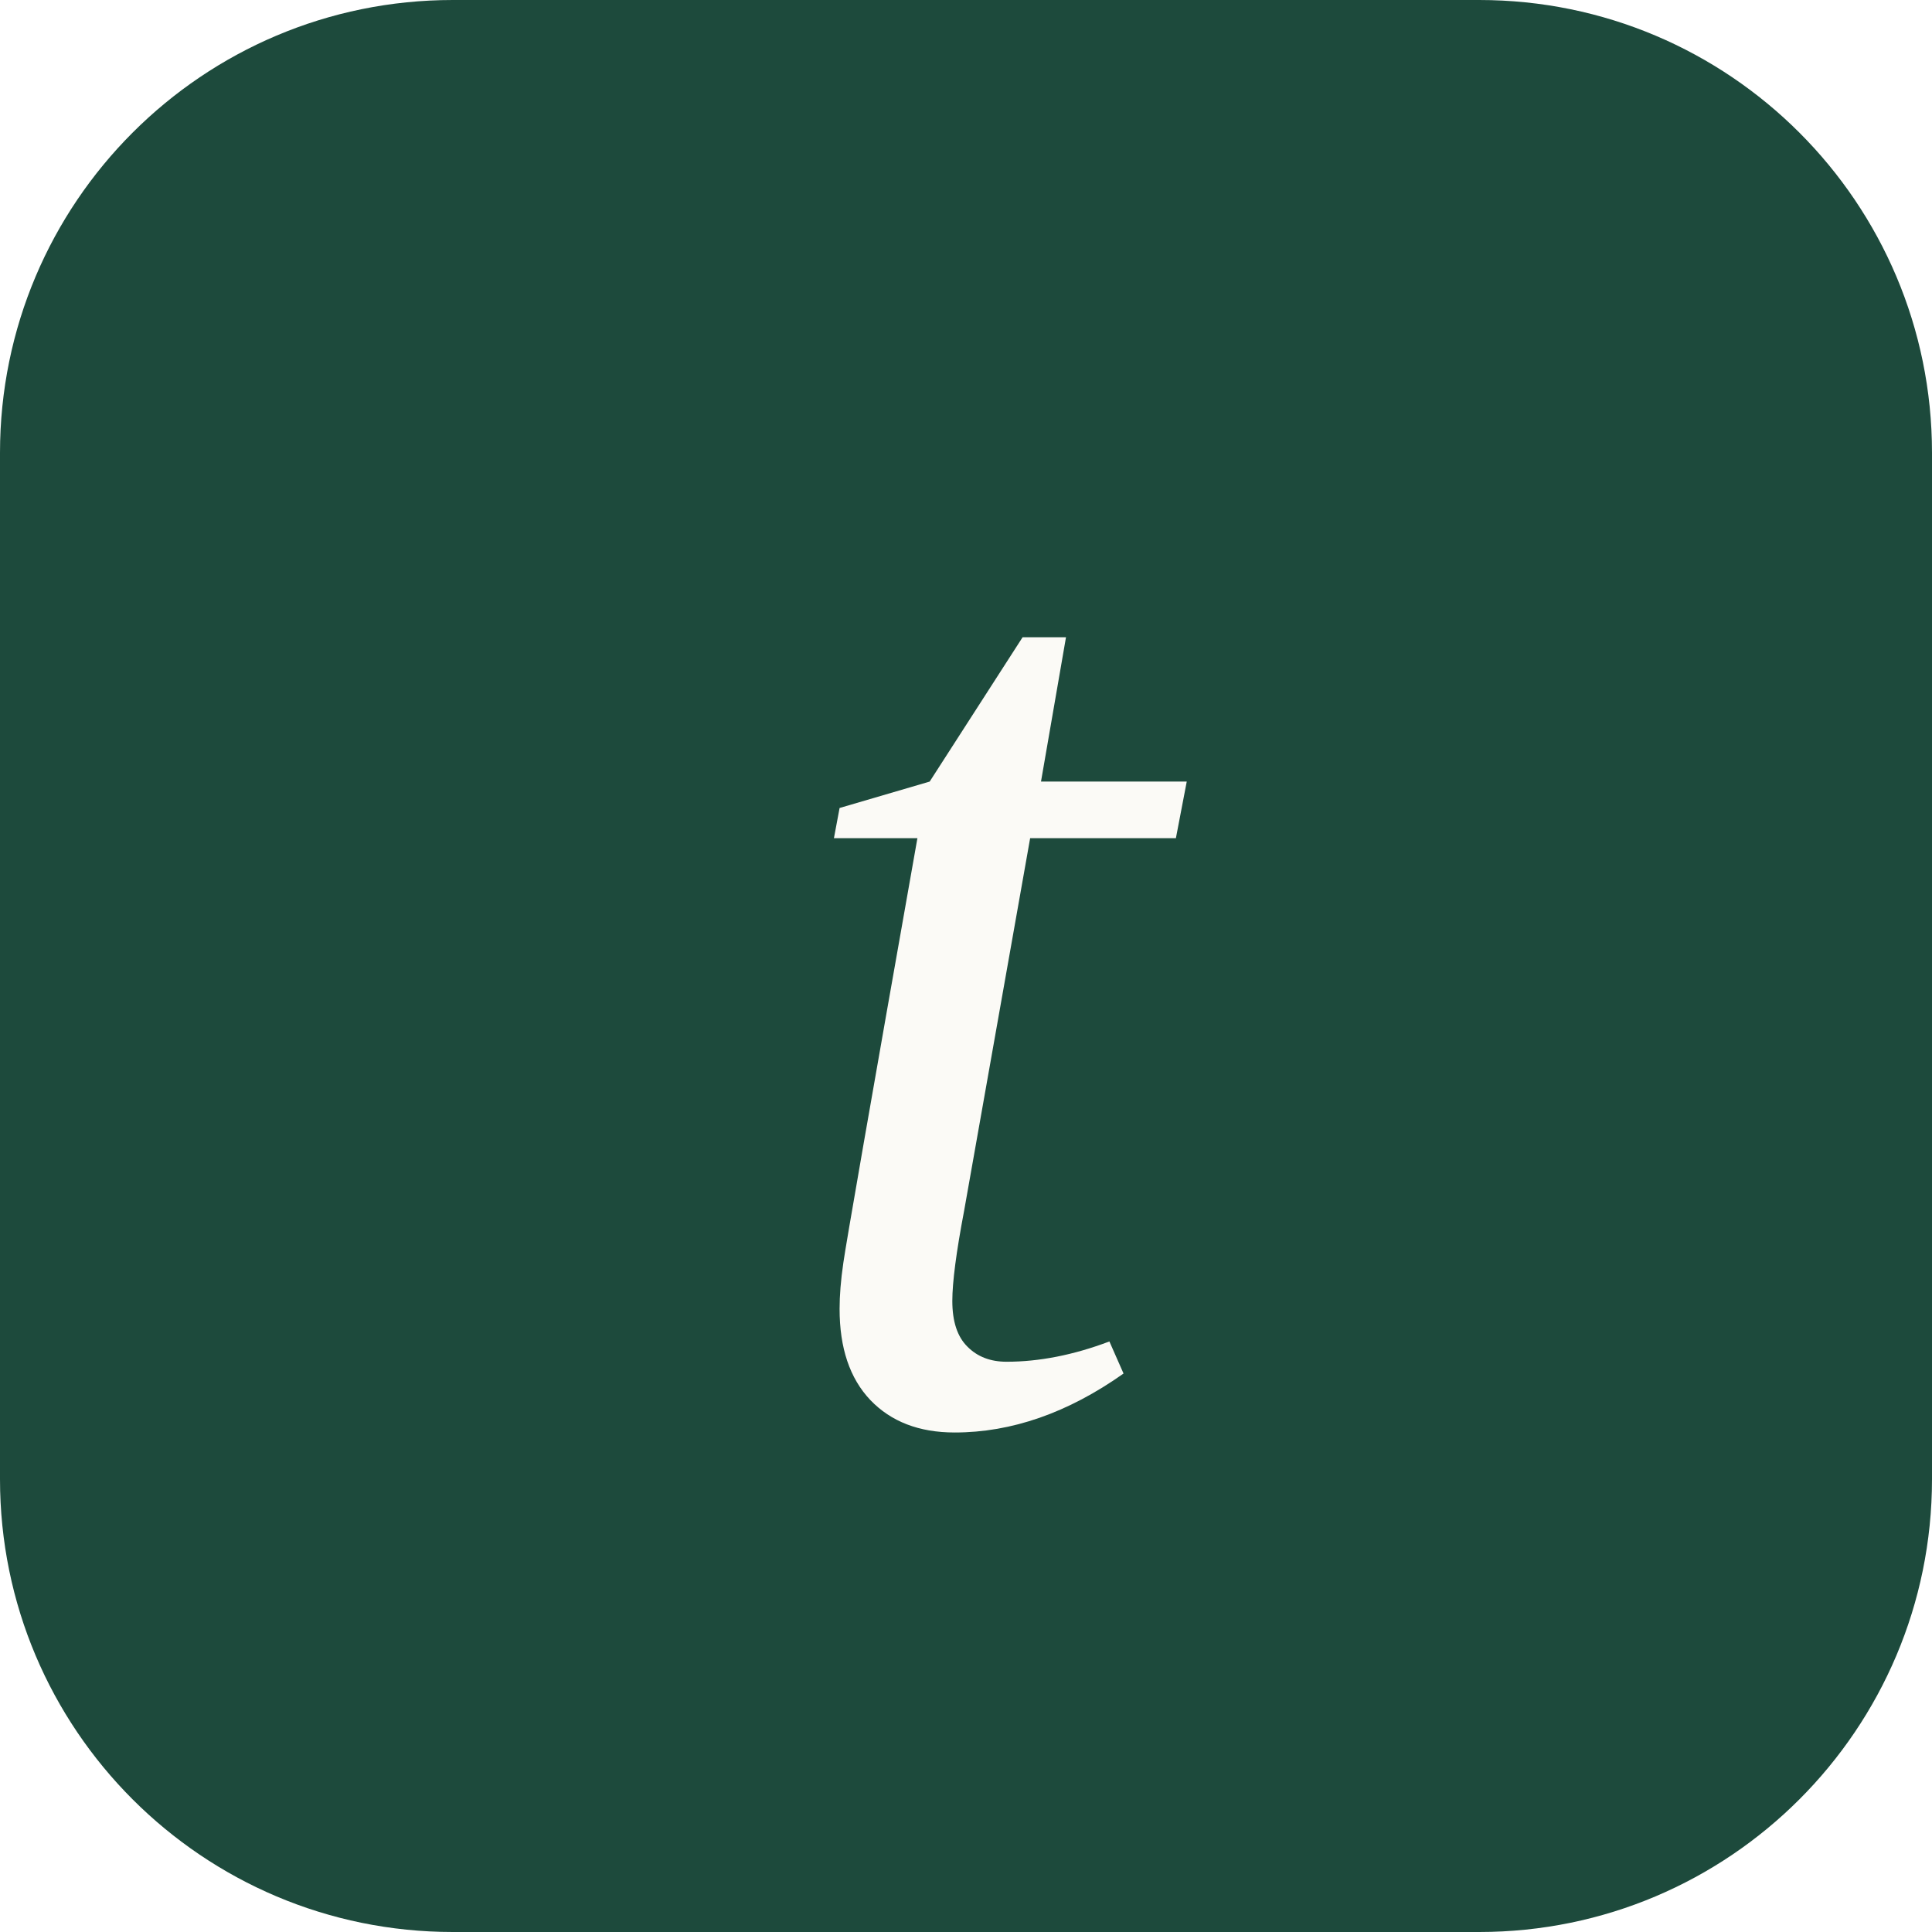
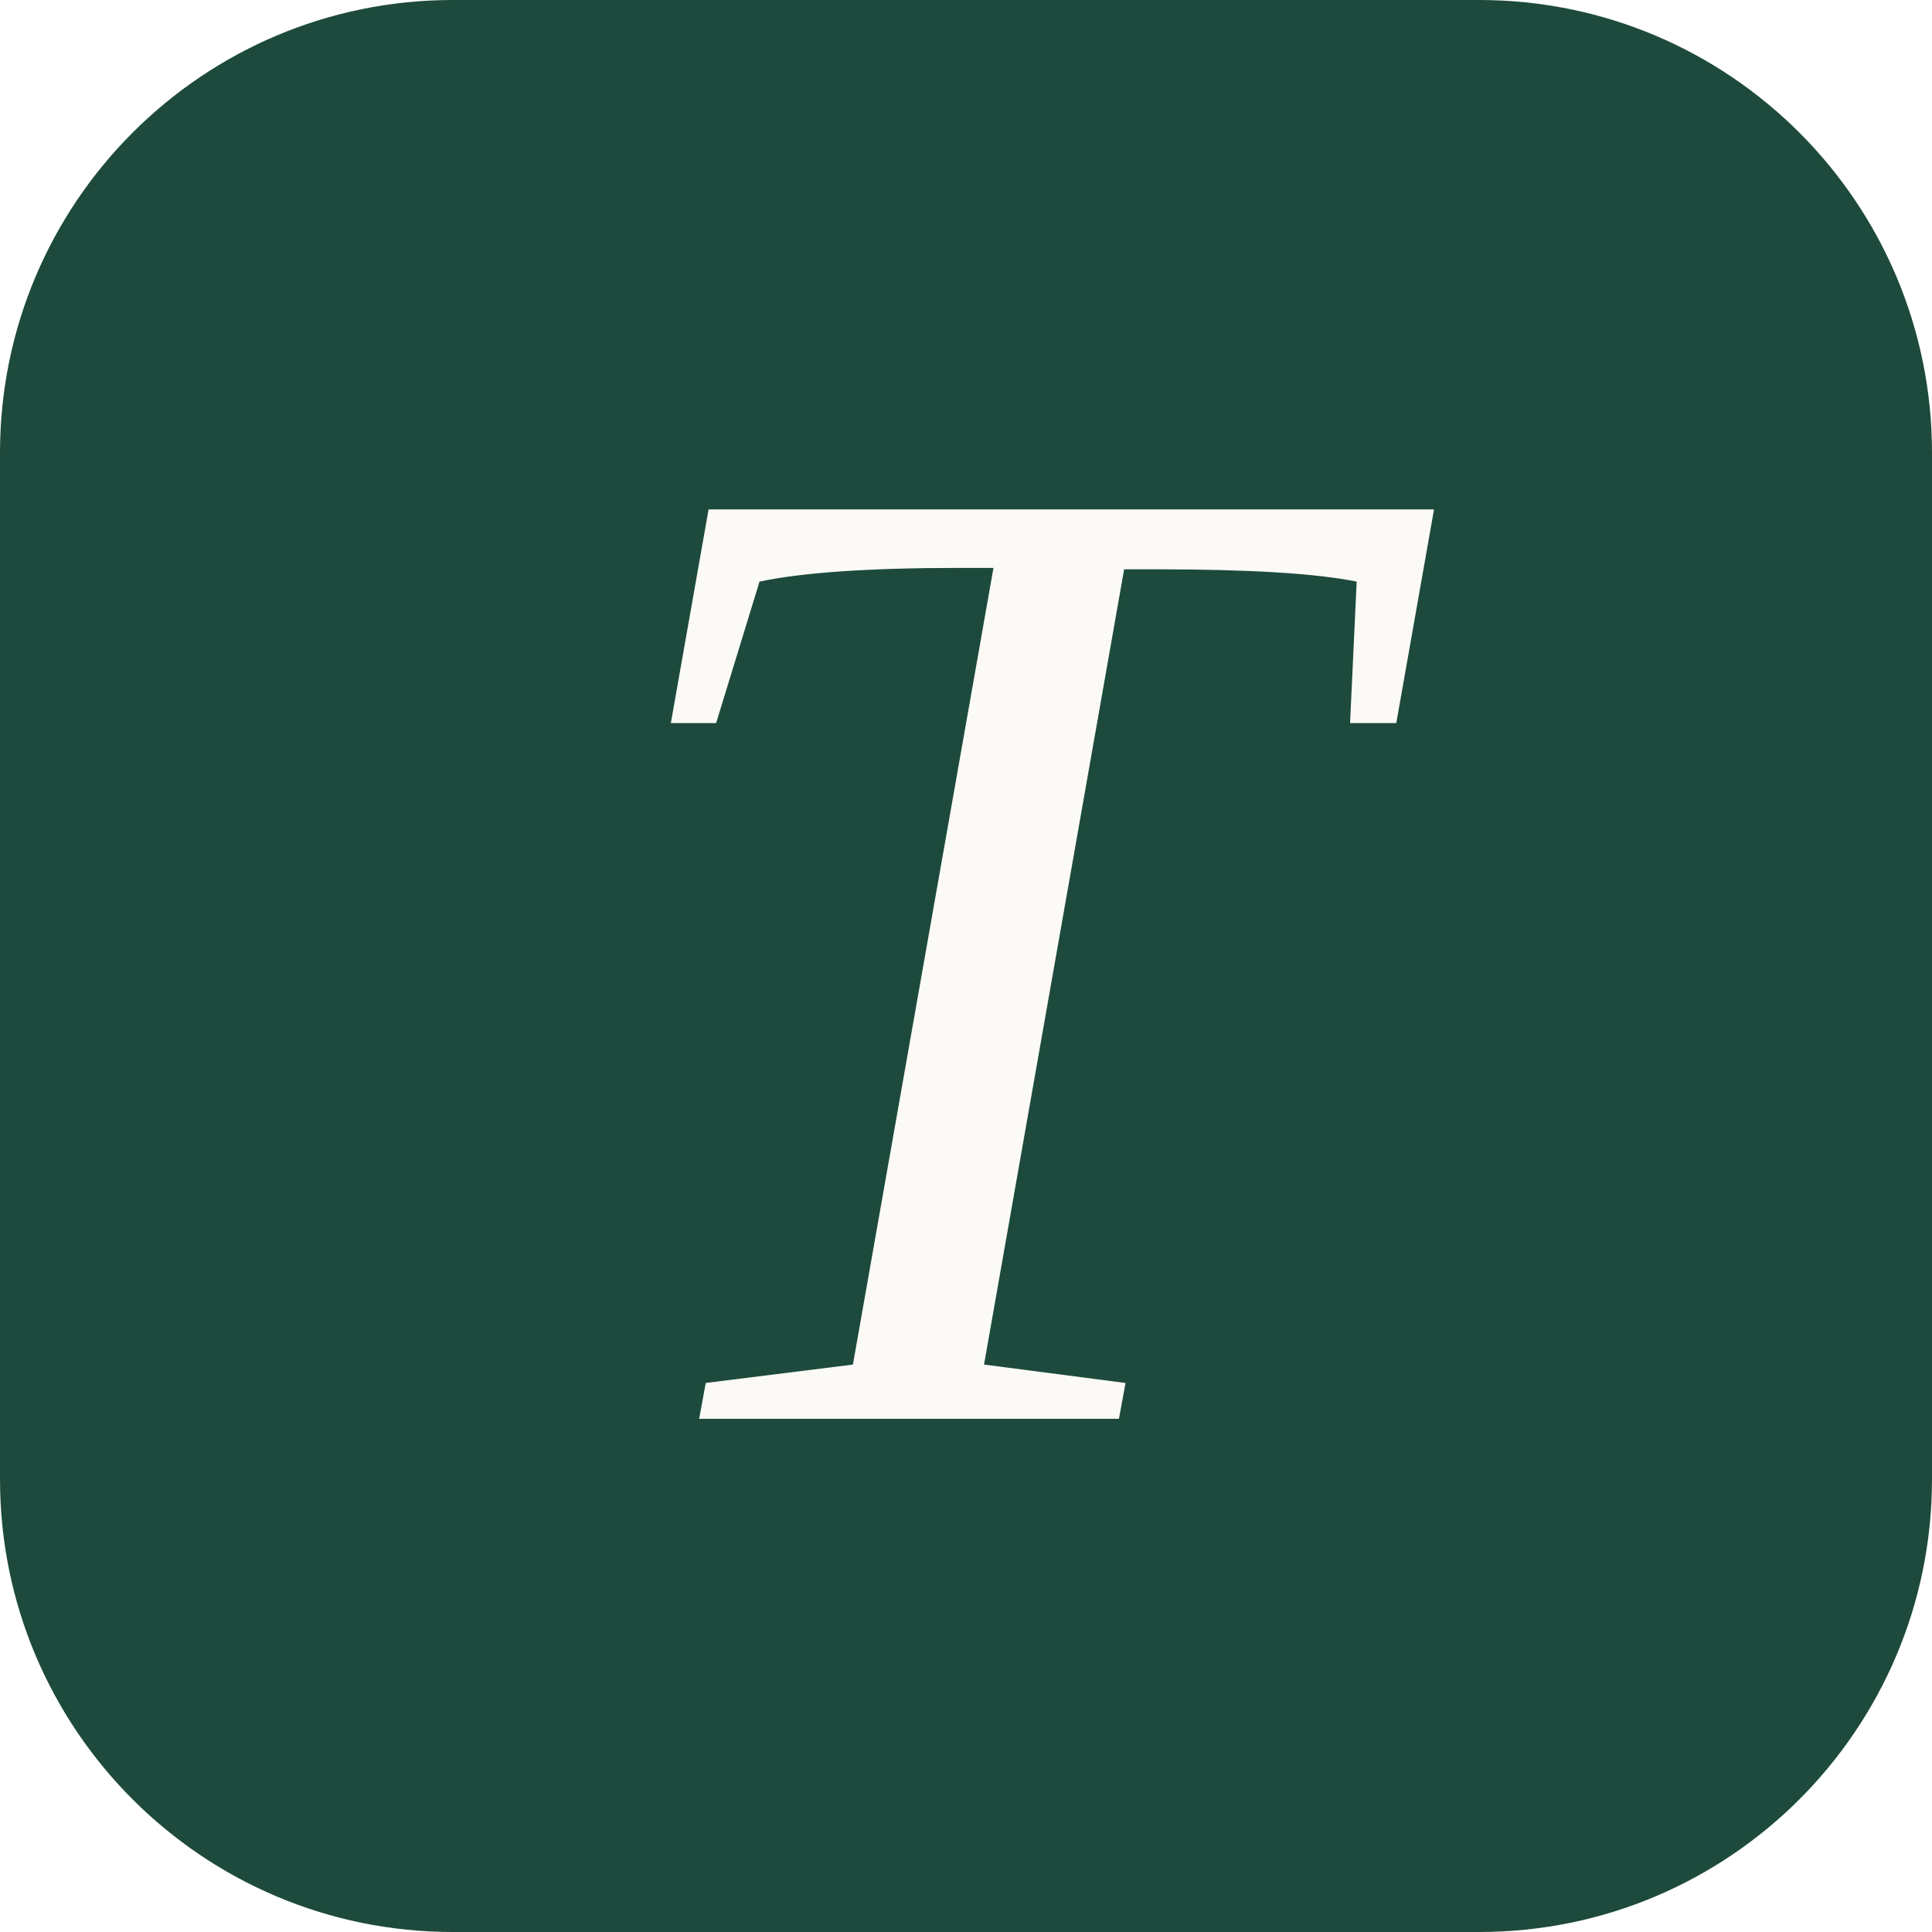
<svg xmlns="http://www.w3.org/2000/svg" viewBox="0 0 64 64">
  <rect width="64" height="64" rx="15" fill="#1D4A3C" />
-   <text x="32" y="47" text-anchor="middle" font-family="Georgia, 'Times New Roman', serif" font-style="italic" font-size="46" fill="#FBFAF6">t</text>
+   <text x="32" y="47" text-anchor="middle" font-family="Georgia, 'Times New Roman', serif" font-style="italic" font-size="46" fill="#FBFAF6">T</text>
</svg>
